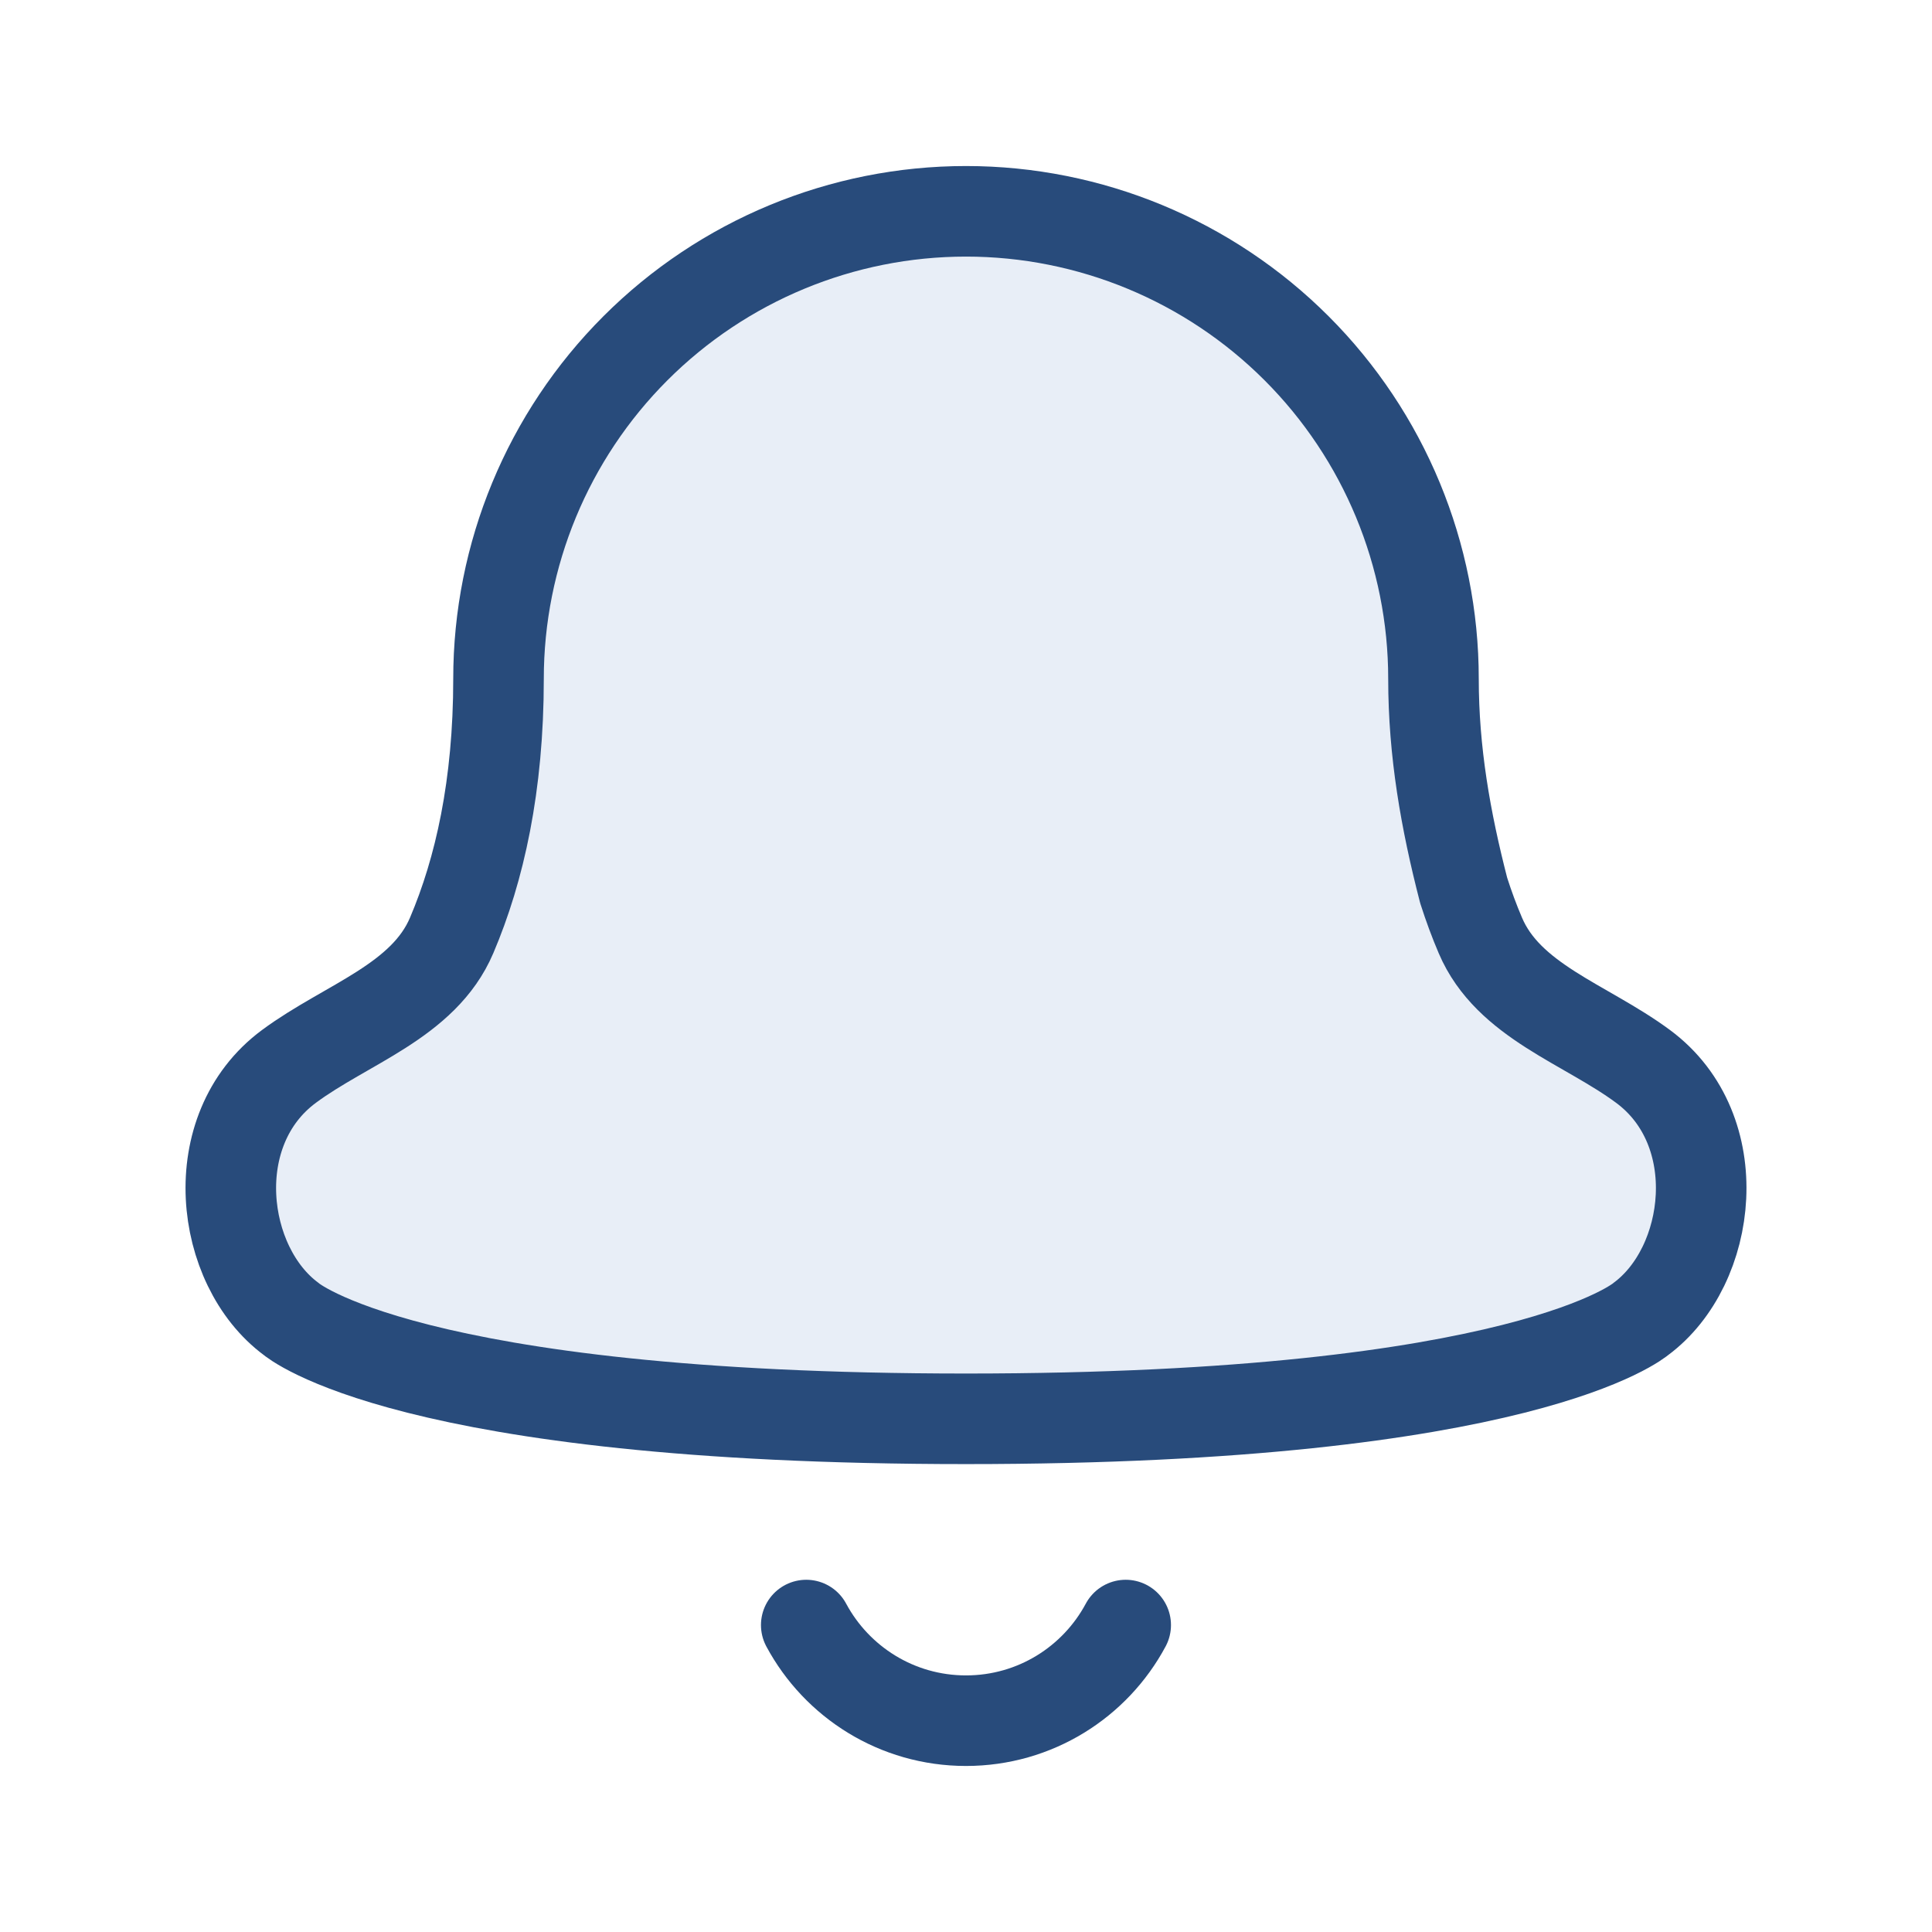
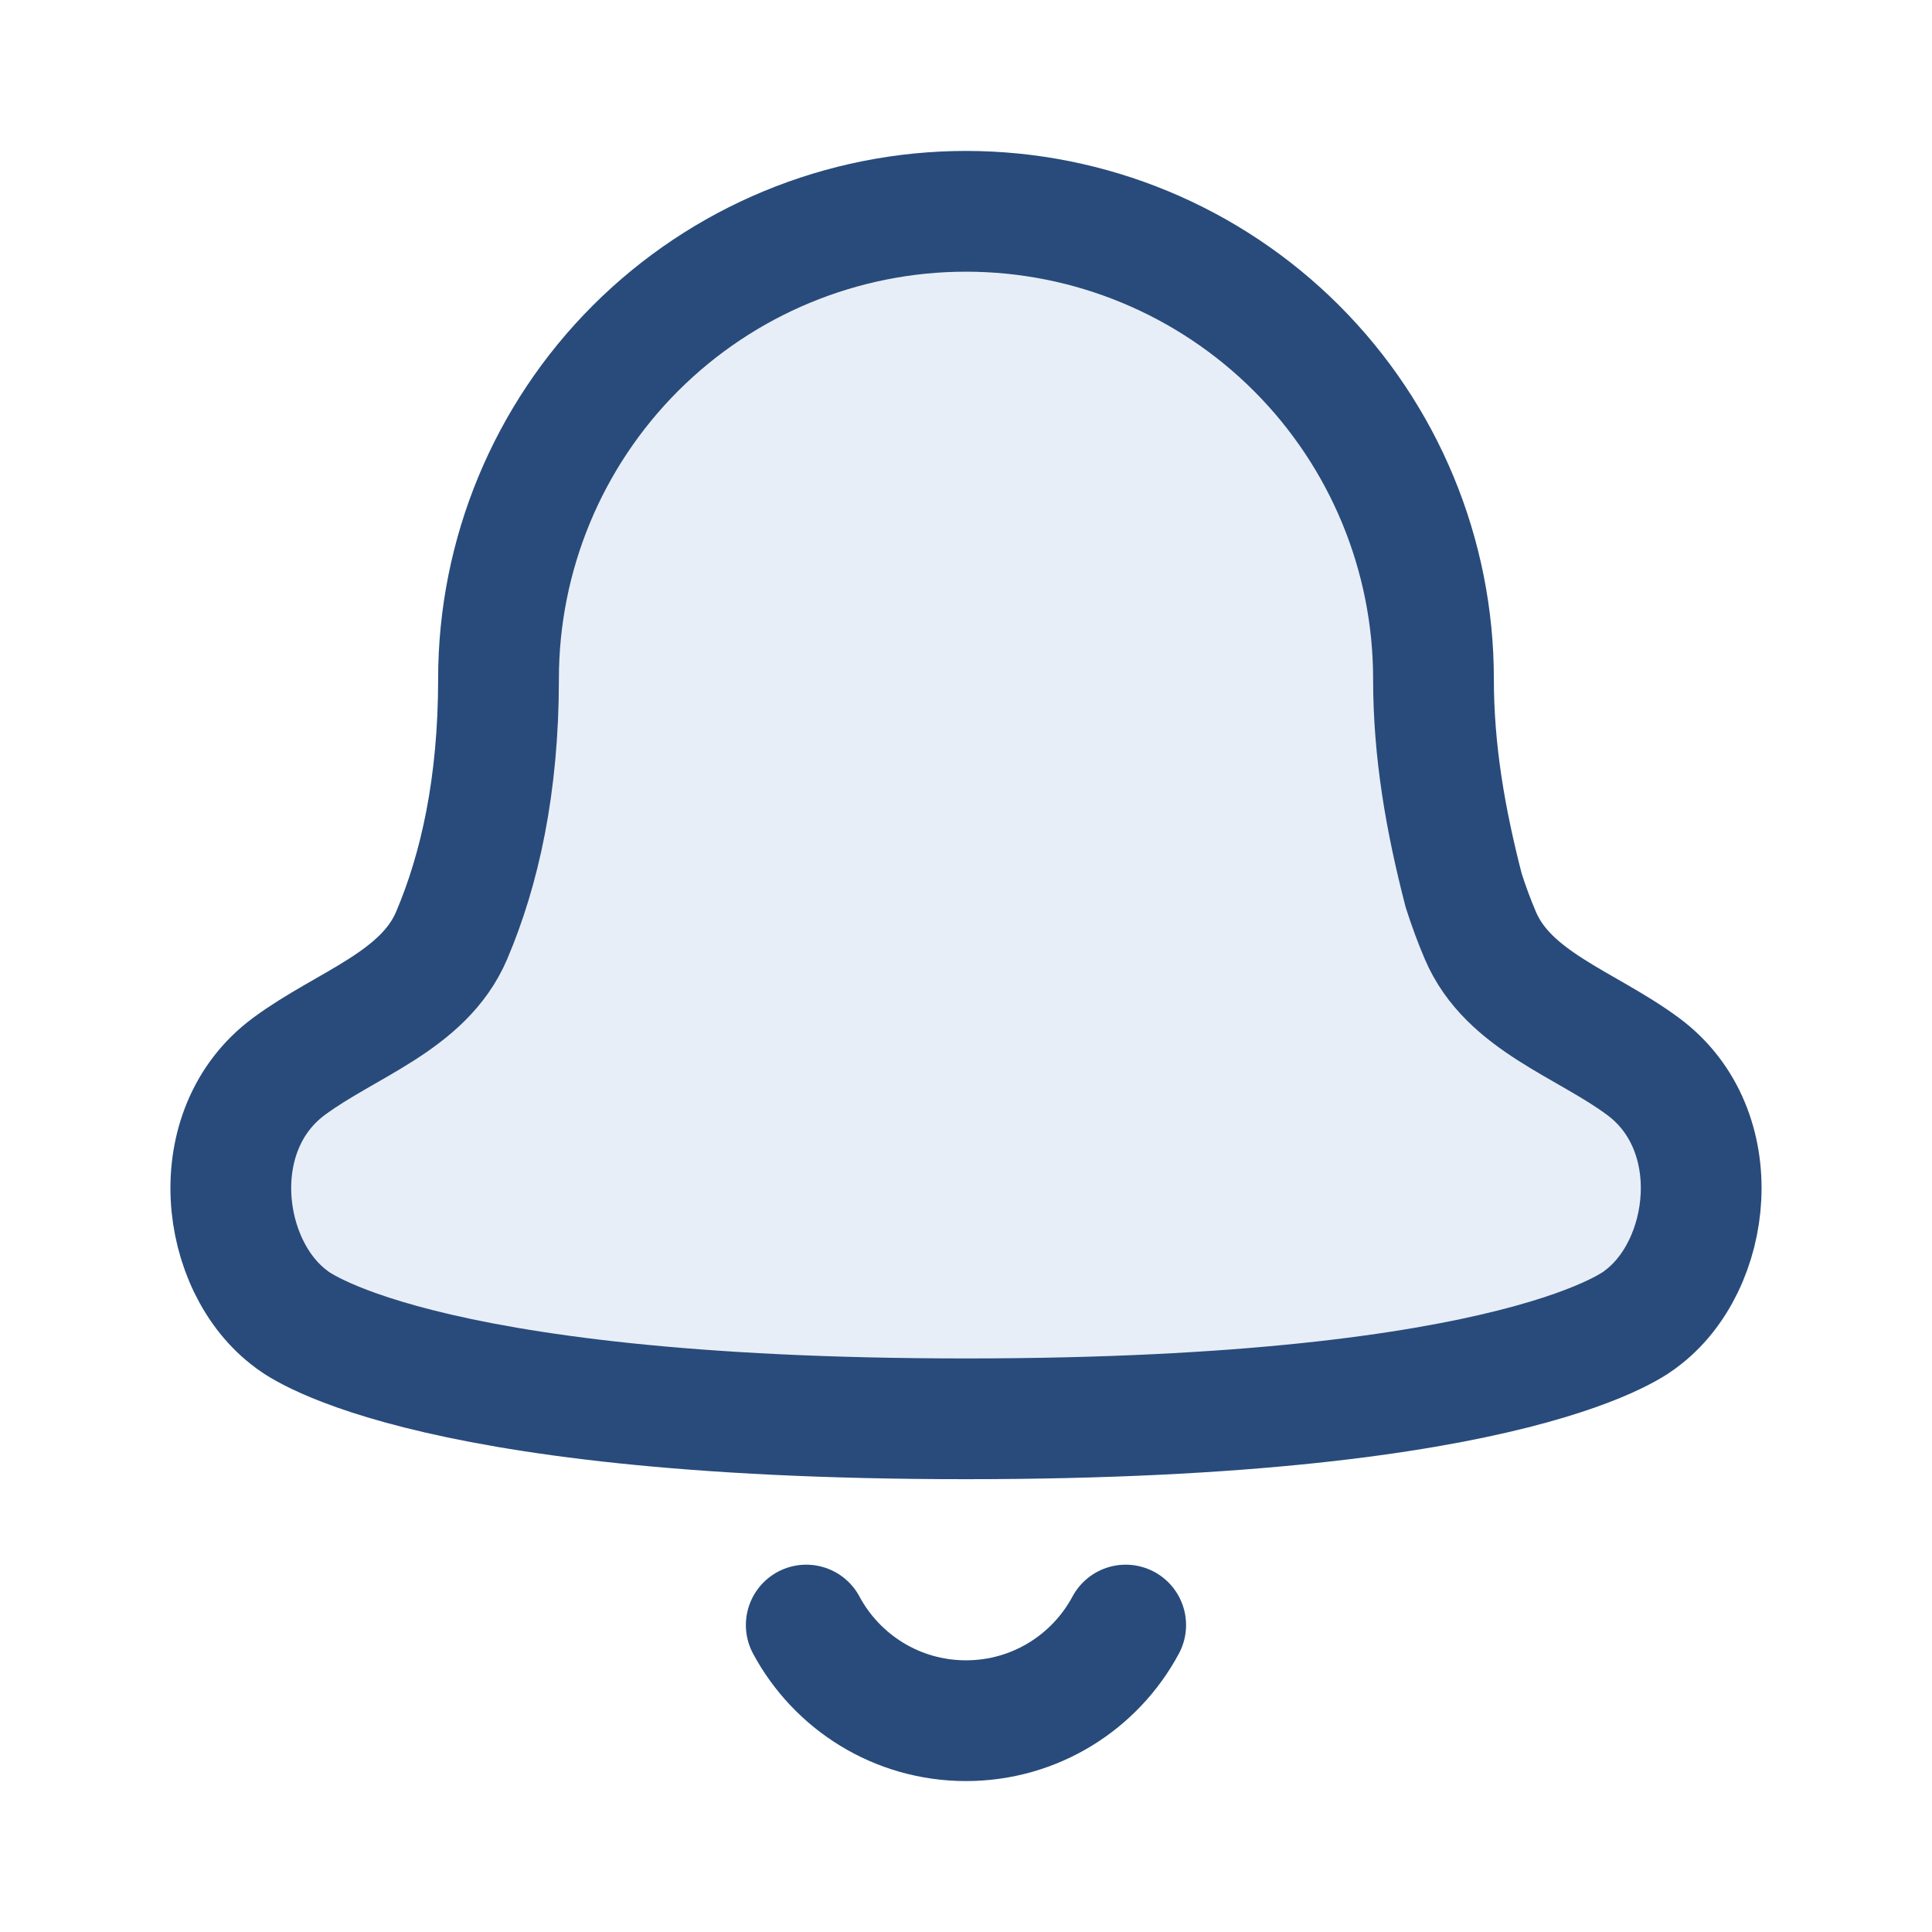
<svg xmlns="http://www.w3.org/2000/svg" width="32" height="32" viewBox="0 0 32 32" fill="none">
-   <path d="M13.354 26.916C13.86 27.859 14.855 28.5 16 28.5C17.145 28.5 18.14 27.859 18.645 26.916" stroke="#284B7B" stroke-width="1.5" stroke-linecap="round" stroke-linejoin="round" />
+   <path d="M13.354 26.916C13.86 27.859 14.855 28.5 16 28.5C17.145 28.5 18.14 27.859 18.645 26.916" stroke="#284B7B" stroke-width="2" stroke-linecap="round" stroke-linejoin="round" />
  <path d="M10.525 5.768C11.977 4.316 13.946 3.5 16 3.5C18.054 3.5 20.023 4.316 21.475 5.768C22.927 7.22 23.743 9.19 23.743 11.243C23.743 12.451 23.943 13.587 24.243 14.748C24.327 15.011 24.419 15.259 24.519 15.493C24.983 16.585 26.26 16.957 27.214 17.663C28.637 18.716 28.362 20.971 27.178 21.846C27.178 21.846 25.267 23.5 16 23.5C6.733 23.5 4.822 21.846 4.822 21.846C3.638 20.971 3.363 18.716 4.786 17.663C5.74 16.957 7.017 16.585 7.481 15.493C7.944 14.405 8.257 13.014 8.257 11.243C8.257 9.19 9.073 7.22 10.525 5.768Z" fill="#E8EEF7" />
-   <path d="M10.525 5.768C11.977 4.316 13.946 3.5 16 3.5C18.054 3.5 20.023 4.316 21.475 5.768C22.927 7.22 23.743 9.19 23.743 11.243C23.743 12.451 23.943 13.587 24.243 14.748C24.327 15.011 24.419 15.259 24.519 15.493C24.983 16.585 26.26 16.957 27.214 17.663C28.637 18.716 28.362 20.971 27.178 21.846C27.178 21.846 25.267 23.5 16 23.5C6.733 23.5 4.822 21.846 4.822 21.846C3.638 20.971 3.363 18.716 4.786 17.663C5.74 16.957 7.017 16.585 7.481 15.493C7.944 14.405 8.257 13.014 8.257 11.243C8.257 9.19 9.073 7.22 10.525 5.768Z" stroke="#284B7B" stroke-width="1.5" stroke-linecap="round" stroke-linejoin="round" />
+   <path d="M10.525 5.768C11.977 4.316 13.946 3.5 16 3.5C18.054 3.5 20.023 4.316 21.475 5.768C22.927 7.22 23.743 9.19 23.743 11.243C23.743 12.451 23.943 13.587 24.243 14.748C24.327 15.011 24.419 15.259 24.519 15.493C24.983 16.585 26.26 16.957 27.214 17.663C28.637 18.716 28.362 20.971 27.178 21.846C27.178 21.846 25.267 23.5 16 23.5C6.733 23.5 4.822 21.846 4.822 21.846C3.638 20.971 3.363 18.716 4.786 17.663C5.74 16.957 7.017 16.585 7.481 15.493C7.944 14.405 8.257 13.014 8.257 11.243C8.257 9.19 9.073 7.22 10.525 5.768Z" stroke="#284B7B" stroke-width="2" stroke-linecap="round" stroke-linejoin="round" />
</svg>
